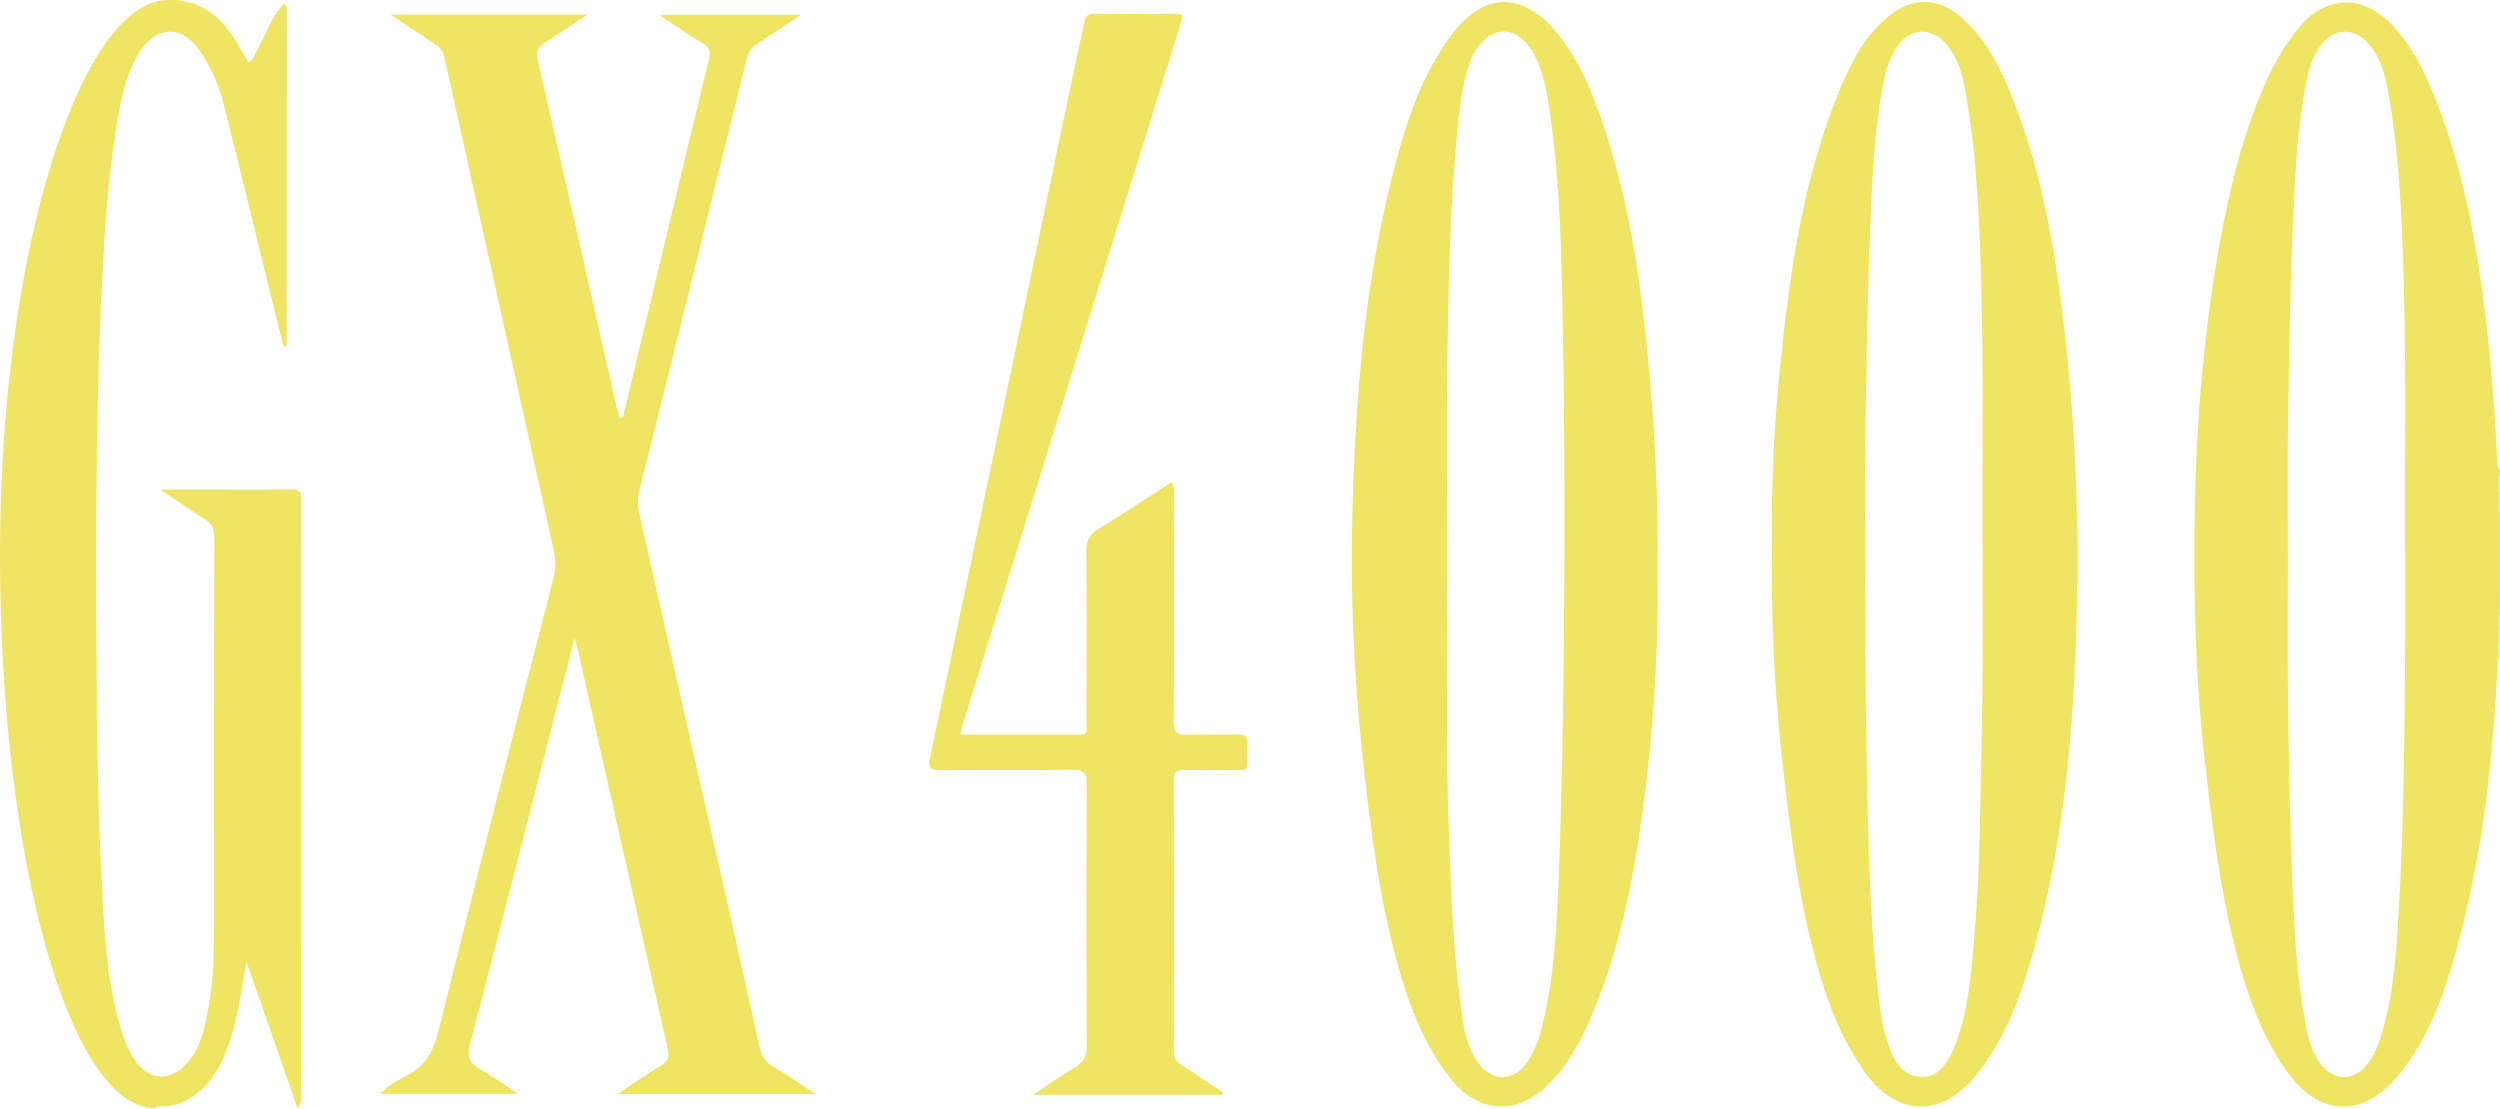
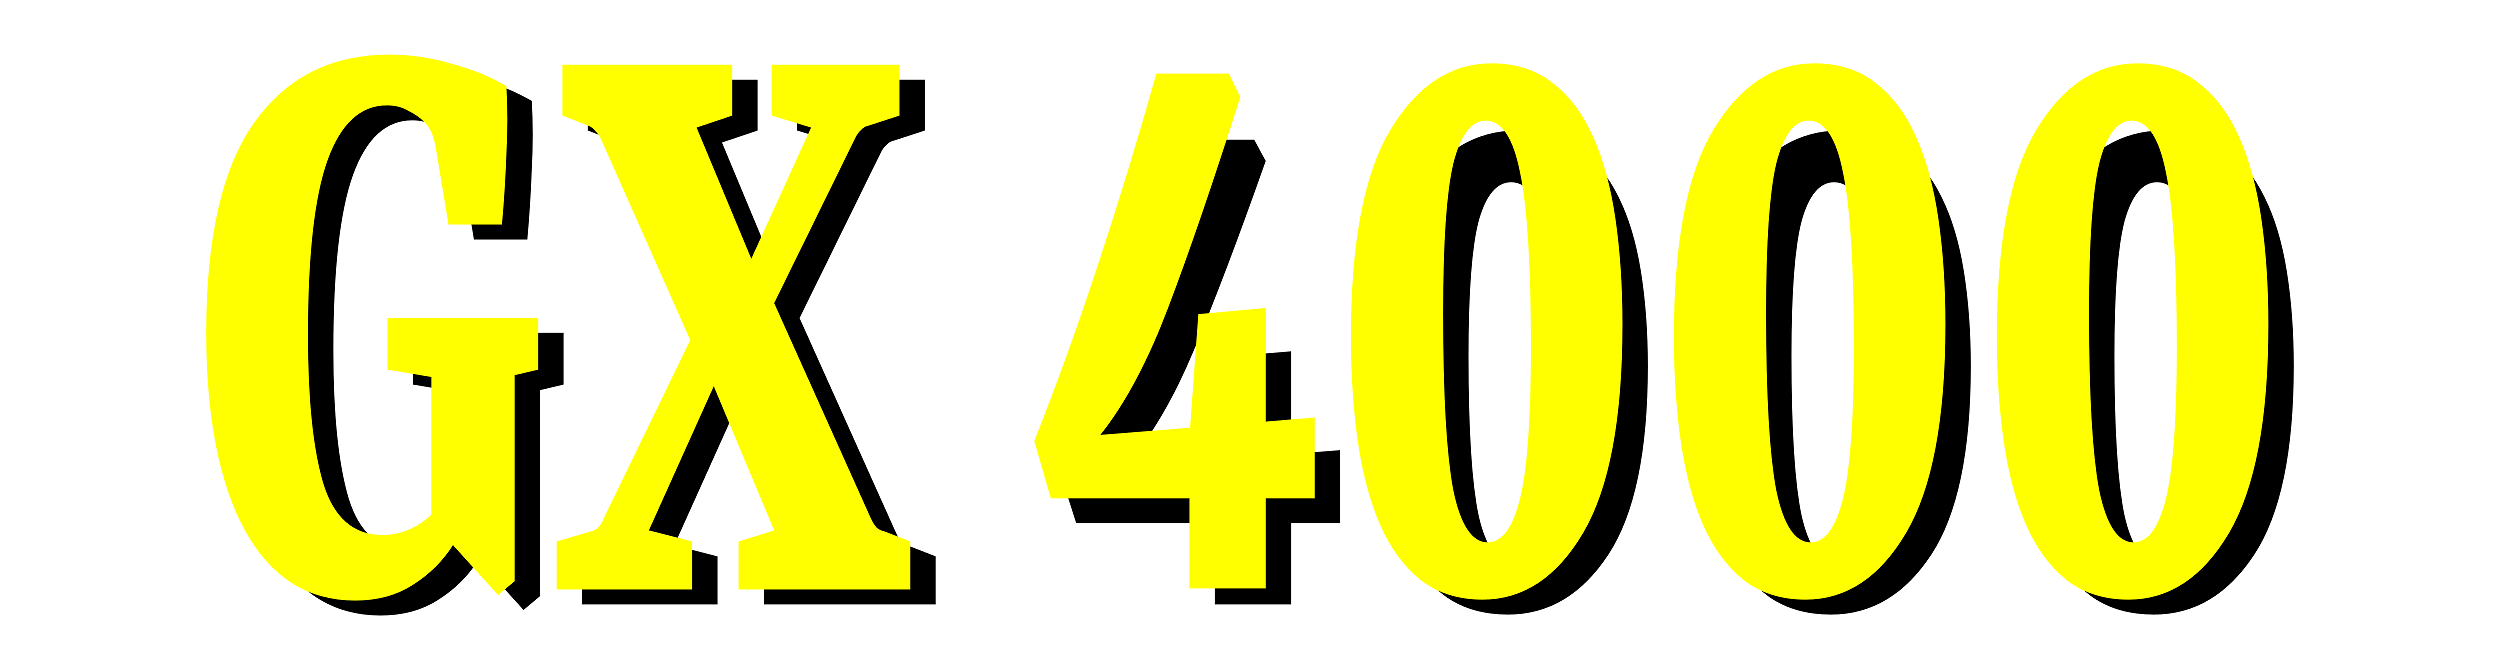
- <svg xmlns="http://www.w3.org/2000/svg" viewBox="0 0 239.876 106.358">
-   <path d="M239.641 58.967c.097-.8-.251-1.644.235-2.406v2.4c-.076.108-.154.11-.235.006z" fill="#f1e87a" />
-   <path d="M239.876 49.601c-.47-.766-.155-1.605-.225-2.409.079-.101.154-.098.225.009v2.4z" fill="#f5ed99" />
-   <path d="M239.876 47.201a3.384 3.384 0 0 1-.225-.009c.081-.556-.257-1.169.225-1.671v1.68z" fill="#f7f2ba" />
-   <path d="M239.671 61.856l-.016-1.446c.07-.116.144-.119.222-.009v1.44c-.062.103-.131.108-.206.015z" fill="#f7f2b8" />
-   <path d="M239.671 61.856a7.13 7.13 0 0 0 .206-.015v1.44a4.68 4.68 0 0 1-.205.008l-.001-1.433z" fill="#fbf9e1" />
-   <path d="M239.876 60.401a4.118 4.118 0 0 0-.222.009l-.013-1.443c.078-.004.157-.006.235-.005v1.439z" fill="#f5ee9c" />
-   <path d="M37.465 1.392h18.904c-1.498.994-2.753 1.87-4.055 2.671-.715.44-.906.884-.706 1.755 2.542 11.038 5.032 22.088 7.537 33.134.088.386.199.767.296 1.141.395.016.376-.266.427-.476 2.717-11.326 5.427-22.654 8.156-33.977.161-.668.073-1.081-.57-1.465-1.367-.817-2.673-1.736-4.215-2.752h13.6c-1.463.978-2.787 1.904-4.154 2.76-.594.372-.886.849-1.049 1.509-3.417 13.826-6.834 27.652-10.304 41.464-.296 1.18.03 2.213.269 3.276 2.562 11.402 5.159 22.796 7.738 34.193a2284.24 2284.24 0 0 1 3.525 15.763c.201.917.594 1.559 1.435 2.037 1.273.724 2.471 1.58 3.965 2.552H59.256c1.549-1.026 2.861-1.948 4.228-2.778.619-.376.77-.744.608-1.455-2.864-12.642-5.698-25.29-8.541-37.936-.095-.422-.21-.839-.401-1.6-.628 2.423-1.179 4.532-1.721 6.643-2.766 10.782-5.504 21.571-8.328 32.338-.314 1.196-.092 1.801.943 2.377 1.181.658 2.271 1.477 3.645 2.39H36.46c.777-.785 1.704-1.307 2.605-1.774 1.729-.895 2.497-2.239 2.967-4.131 3.624-14.596 7.352-29.166 11.109-43.729.348-1.348-.015-2.53-.284-3.749-3.399-15.382-6.834-30.757-10.229-46.14-.13-.589-.428-.897-.871-1.188-1.354-.89-2.7-1.793-4.292-2.853zM117.263 105.038h-18.13c1.526-1.012 2.756-1.897 4.054-2.665.822-.486 1.092-1.073 1.088-2.027-.039-8.358-.043-16.716.001-25.074.006-1.106-.304-1.432-1.412-1.416-4.198.061-8.398-.001-12.597.043-.99.01-1.23-.245-1.022-1.236 4.485-21.343 8.94-42.693 13.404-64.041.449-2.147.939-4.285 1.37-6.435.11-.547.273-.869.901-.865 2.639.018 5.279.025 7.918-.004.909-.01.59.496.456.927-1.194 3.85-2.398 7.697-3.595 11.546-5.769 18.56-11.538 37.119-17.304 55.679-.092.298-.147.607-.242 1.009 3.873 0 7.668-.001 11.462.001.884 0 .627-.669.628-1.125.014-5.479.034-10.958-.014-16.436-.009-.99.252-1.606 1.12-2.135 2.38-1.449 4.702-2.996 7.058-4.511.384.453.221.909.221 1.32.012 7.198.033 14.397-.018 21.595-.008 1.076.29 1.376 1.341 1.317 1.595-.09 3.199.009 4.797-.038.745-.022.966.246.948.967-.074 2.998.364 2.379-2.348 2.441-1.239.028-2.48.031-3.719-.005-.682-.02-1.009.138-1.007.92.022 8.718.019 17.436.003 26.154-.001.615.289.936.757 1.239 1.331.862 2.643 1.754 3.962 2.634-.026.074-.054.147-.081.221zM239.876 45.041c-.209-.109-.225-.308-.236-.509-.244-4.823-.61-9.634-1.189-14.43-.806-6.671-2.003-13.254-4.369-19.57-1.167-3.114-2.495-6.163-4.962-8.524-2.647-2.533-6.025-2.315-8.393.466-1.707 2.005-2.912 4.296-3.888 6.712-2.058 5.095-3.243 10.417-4.146 15.825-1.316 7.891-1.974 15.834-2.101 23.825-.126 7.953.028 15.892.923 23.811.695 6.146 1.418 12.282 2.939 18.288 1.073 4.235 2.455 8.362 5.044 11.959 3.06 4.251 7.21 4.393 10.563.365 3.015-3.623 4.491-7.984 5.717-12.42 2.49-9.008 3.434-18.247 3.892-27.549.165-.474.045-.965.081-1.446v-1.449-1.435c.07-.798-.148-1.611.124-2.398v-6.96c-.275-.771-.053-1.569-.124-2.351.062-.575-.139-1.169.124-1.729l.001-.481zm-9.177 25.57c-.076 5.271-.184 10.546-.487 15.807-.257 4.449-.434 8.934-1.839 13.234-.299.916-.661 1.795-1.296 2.544-1.319 1.557-3.08 1.545-4.377-.075-.931-1.162-1.237-2.591-1.501-3.998-.766-4.087-1.04-8.233-1.206-12.375-.415-10.342-.548-20.691-.468-31.041 0-4.797-.059-9.596.014-14.392.098-6.43.2-12.863.486-19.287.203-4.576.407-9.17 1.38-13.674.219-1.016.565-1.994 1.173-2.863 1.254-1.791 3.196-1.948 4.65-.331 1.377 1.532 1.721 3.5 2.049 5.415.822 4.805 1.089 9.663 1.274 14.532.349 9.191.189 18.384.221 27.576.022 6.309.019 12.619-.073 18.928zM159.028 54.342c.109-6.978-.293-13.748-.956-20.509-.662-6.759-1.62-13.46-3.637-19.967-1.185-3.823-2.493-7.615-5.087-10.758-3.296-3.993-7.024-3.866-10.104.273-2.823 3.793-4.266 8.193-5.445 12.685-2.802 10.676-3.71 21.6-4.024 32.582a172.26 172.26 0 0 0 .868 22.968c.668 6.348 1.4 12.685 2.938 18.89 1.138 4.589 2.571 9.076 5.529 12.891 2.696 3.476 6.464 3.697 9.57.558 2.006-2.027 3.245-4.535 4.303-7.136 2.883-7.088 4.138-14.559 5.02-22.095a153.187 153.187 0 0 0 1.025-20.382zm-8.969 6.894c-.069 7.59-.198 15.182-.495 22.766-.19 4.854-.415 9.73-1.6 14.485-.311 1.247-.725 2.453-1.486 3.507-1.316 1.822-3.385 1.807-4.661-.042-1.277-1.85-1.478-4.036-1.749-6.157-.685-5.349-.857-10.734-1.057-16.122-.308-8.313-.096-16.626-.146-24.938 0-7.036-.09-14.074.027-21.109.102-6.106.196-12.22.706-18.311.236-2.815.403-5.651 1.148-8.403.231-.854.521-1.678 1.047-2.4 1.461-2.004 3.639-1.979 5.015.078 1.165 1.741 1.534 3.762 1.837 5.771.906 6.011 1.125 12.072 1.253 18.141.23 10.912.26 21.823.161 32.734zM197.905 30.216c-.805-6.669-1.976-13.252-4.338-19.57-1.194-3.193-2.534-6.316-5.084-8.717-2.369-2.231-4.919-2.338-7.416-.251-2.375 1.986-3.655 4.725-4.774 7.507-3.386 8.418-4.612 17.308-5.517 26.25a151.5 151.5 0 0 0-.753 17.736c-.107 7.325.347 14.407 1.169 21.476.636 5.47 1.345 10.924 2.707 16.265 1.079 4.23 2.452 8.363 5.034 11.963 3.101 4.322 7.398 4.398 10.724.234 2.885-3.611 4.359-7.878 5.562-12.237 2.908-10.535 3.776-21.344 4.062-32.209.25-9.512-.235-18.996-1.376-28.447zm-7.777 41.299c-.136 6.146-.144 12.303-.696 18.432-.314 3.487-.545 7.007-1.837 10.328-.116.297-.23.598-.38.878-.625 1.17-1.399 2.232-2.885 2.173-1.57-.062-2.39-1.197-2.916-2.504-.796-1.978-1.059-4.09-1.281-6.19-.843-7.953-.912-15.938-1.064-23.925-.101-5.315-.057-10.629-.107-15.943 0-4.278-.056-8.557.013-12.833.111-6.91.21-13.823.493-20.727.189-4.616.414-9.249 1.373-13.796.232-1.1.621-2.154 1.292-3.07 1.176-1.605 3.054-1.733 4.426-.306 1.469 1.529 1.82 3.539 2.155 5.491.813 4.725 1.092 9.502 1.278 14.292.36 9.271.197 18.544.228 27.816.021 6.628.054 13.259-.092 19.884zM14.943 106.358C6.69 106.358 0 82.549 0 53.179S7.847.016 16.1.016V.015c2.028-.142 4.072.715 5.555 2.536.86 1.057 1.474 2.262 2.213 3.47.541-.379.638-.96.906-1.421.817-1.405 1.262-3.027 2.459-4.21.376.187.279.542.279.844.003 10.598 0 21.196-.004 31.793 0 .077-.034.154-.065.286-.4-.177-.368-.546-.445-.858-1.838-7.475-3.659-14.954-5.53-22.42-.478-1.905-1.252-3.714-2.415-5.318-1.658-2.286-4.005-2.229-5.566.141-1.445 2.193-1.893 4.731-2.306 7.248-.97 5.918-1.268 11.894-1.522 17.881-.543 12.828-.453 25.659-.362 38.49.039 5.512.21 11.027.48 16.533.215 4.378.478 8.769 1.626 13.037.364 1.354.824 2.673 1.653 3.828 1.227 1.709 3.111 1.886 4.623.412 1.618-1.578 1.969-3.696 2.352-5.776.487-2.642.511-5.32.509-7.999-.009-12.318-.014-24.635.018-36.953.002-.876-.279-1.382-1.004-1.825-1.32-.805-2.585-1.699-4.185-2.763h5.077c2.48 0 4.959.027 7.438-.016.782-.014 1.122.22 1.013 1.014-.027.196-.004.399-.004.599 0 18.716.001 37.433-.008 56.149 0 .453.153.944-.332 1.638l-4.904-14.073c-.41 2.15-.642 4.293-1.221 6.37-.662 2.372-1.522 4.654-3.522 6.26-1.237.993-2.613 1.398-3.961 1.238" fill="#efe464" />
+ <svg xmlns="http://www.w3.org/2000/svg" viewBox="0 0 230.925 61.898" version="1.1" id="svg16" width="230.925" height="61.898">
+   <defs id="defs20">
+     <filter style="color-interpolation-filters:sRGB" id="filter30">
+       <feConvolveMatrix order="3 3" kernelMatrix="0 -0.15 0 -0.15 1.6 -0.15 0 -0.15 0" divisor="1" in="SourceGraphic" targetX="1" targetY="1" id="feConvolveMatrix28" />
+     </filter>
+     <filter style="color-interpolation-filters:sRGB" id="filter30-8">
+       <feConvolveMatrix order="3 3" kernelMatrix="0 -0.15 0 -0.15 1.6 -0.15 0 -0.15 0" divisor="1" in="SourceGraphic" targetX="1" targetY="1" id="feConvolveMatrix28-3" />
+     </filter>
+   </defs>
+   <g id="g79" transform="matrix(0.6884139,0,0,1,37.84445,-22.95489)">
+     <path id="path2" d="m 239.641,58.967 c 0.097,-0.8 -0.251,-1.644 0.235,-2.406 v 2.4 c -0.076,0.108 -0.154,0.11 -0.235,0.006 z" style="fill:#f1e87a" />
+     <path id="path4" d="m 239.876,49.601 c -0.47,-0.766 -0.155,-1.605 -0.225,-2.409 0.079,-0.101 0.154,-0.098 0.225,0.009 z" style="fill:#f5ed99" />
+     <path id="path6" d="m 239.876,47.201 a 3.384,3.384 0 0 1 -0.225,-0.009 c 0.081,-0.556 -0.257,-1.169 0.225,-1.671 z" style="fill:#f7f2ba" />
+     <path id="path8" d="m 239.671,61.856 -0.016,-1.446 c 0.07,-0.116 0.144,-0.119 0.222,-0.009 v 1.44 c -0.062,0.103 -0.131,0.108 -0.206,0.015 z" style="fill:#f7f2b8" />
+     <path id="path10" d="m 239.671,61.856 a 7.13,7.13 0 0 0 0.206,-0.015 v 1.44 a 4.68,4.68 0 0 1 -0.205,0.008 z" style="fill:#fbf9e1" />
+     <path id="path12" d="m 239.876,60.401 a 4.118,4.118 0 0 0 -0.222,0.009 l -0.013,-1.443 c 0.078,-0.004 0.157,-0.006 0.235,-0.005 z" style="fill:#f5ee9c" />
+     <g aria-label="GX 4000" style="font-style:normal;font-variant:normal;font-weight:bold;font-stretch:normal;font-size:85.333px;line-height:1.25;font-family:Yrsa;-inkscape-font-specification:'Yrsa Bold';letter-spacing:0px;word-spacing:0px;fill:#000000;fill-opacity:1;stroke:none;filter:url(#filter30)" id="text26">
+       <path d="m 15.272,79.298 -6.059,-4.608 q -2.048,2.219 -5.376,3.669 -3.243,1.451 -7.765,1.451 -9.643,0 -14.848,-6.571 -5.12,-6.571 -5.12,-18.176 0,-13.141 6.4,-19.371 6.485,-6.315 18.176,-6.315 4.267,0 8.363,0.853 4.181,0.768 7.339,2.048 0.256,3.072 0,6.315 -0.171,3.243 -0.597,6.485 H 8.616 L 6.909,37.997 q -0.256,-0.939 -0.597,-1.451 -0.341,-0.512 -0.939,-0.939 -0.853,-0.597 -2.133,-1.024 -1.195,-0.512 -2.901,-0.512 -5.291,0 -7.936,5.035 -2.645,5.035 -2.645,16.213 0,8.875 2.048,13.653 2.133,4.779 7.936,4.779 1.963,0 3.584,-0.512 1.707,-0.512 2.987,-1.365 V 59.159 L 0.424,58.477 V 53.698 H 20.648 v 4.779 l -3.157,0.512 v 19.029 z" style="fill:#000000" id="path81" />
+       <path d="m 41.305,74.349 v 4.437 H 23.129 v -4.437 l 4.608,-0.939 q 0.597,-0.085 0.939,-0.341 0.427,-0.256 0.768,-0.853 L 41.049,55.746 29.103,37.229 q -0.341,-0.512 -0.768,-0.768 -0.341,-0.341 -0.939,-0.512 L 23.897,35.01 v -4.693 h 22.784 v 4.693 l -4.779,1.109 7.339,12.117 8.021,-12.117 -5.291,-1.109 v -4.693 h 17.152 v 4.693 l -4.181,0.939 q -0.597,0.085 -1.024,0.427 -0.427,0.256 -0.768,0.768 L 52.313,52.333 65.284,72.215 q 0.341,0.512 0.768,0.853 0.427,0.256 1.024,0.341 l 3.499,0.939 v 4.437 H 47.535 v -4.437 l 4.779,-1.024 -8.107,-13.312 -8.704,13.312 z" style="fill:#000000" id="path83" />
+       <path d="m 124.843,71.277 h -6.571 v 7.509 h -10.24 V 71.277 H 89.429 l -2.219,-4.779 q 4.523,-7.083 8.533,-14.677 4.096,-7.68 7.851,-15.957 h 9.728 l 1.536,1.963 q -5.461,10.667 -9.643,17.493 -4.096,6.741 -9.131,10.667 l 12.032,-0.597 1.109,-9.472 9.045,-0.512 v 9.472 l 6.571,-0.341 z" style="fill:#000000" id="path85" />
+       <path d="m 147.361,79.725 q -4.864,0 -8.277,-1.621 -3.413,-1.707 -5.461,-4.608 -2.048,-2.901 -2.987,-6.912 -0.939,-4.011 -0.939,-8.789 0,-11.776 5.291,-17.237 5.376,-5.547 13.568,-5.547 4.864,0 8.192,1.621 3.413,1.621 5.461,4.523 2.048,2.816 2.987,6.827 0.939,4.011 0.939,8.789 0,11.861 -5.291,17.408 -5.291,5.547 -13.483,5.547 z m 0.427,-39.936 q -2.901,0 -4.352,3.584 -1.365,3.584 -1.365,12.459 0,10.325 1.365,14.763 1.451,4.352 4.608,4.352 2.901,0 4.352,-3.669 1.451,-3.669 1.451,-12.544 0,-10.325 -1.451,-14.592 -1.365,-4.352 -4.608,-4.352 z" style="fill:#000000" id="path87" />
+       <path d="m 190.695,79.725 q -4.864,0 -8.277,-1.621 -3.413,-1.707 -5.461,-4.608 -2.048,-2.901 -2.987,-6.912 -0.939,-4.011 -0.939,-8.789 0,-11.776 5.291,-17.237 5.376,-5.547 13.568,-5.547 4.864,0 8.192,1.621 3.413,1.621 5.461,4.523 2.048,2.816 2.987,6.827 0.939,4.011 0.939,8.789 0,11.861 -5.291,17.408 -5.291,5.547 -13.483,5.547 z m 0.427,-39.936 q -2.901,0 -4.352,3.584 -1.365,3.584 -1.365,12.459 0,10.325 1.365,14.763 1.451,4.352 4.608,4.352 2.901,0 4.352,-3.669 1.451,-3.669 1.451,-12.544 0,-10.325 -1.451,-14.592 -1.365,-4.352 -4.608,-4.352 z" style="fill:#000000" id="path89" />
+       <path d="m 234.028,79.725 q -4.864,0 -8.277,-1.621 -3.413,-1.707 -5.461,-4.608 -2.048,-2.901 -2.987,-6.912 -0.939,-4.011 -0.939,-8.789 0,-11.776 5.291,-17.237 5.376,-5.547 13.568,-5.547 4.864,0 8.192,1.621 3.413,1.621 5.461,4.523 2.048,2.816 2.987,6.827 0.939,4.011 0.939,8.789 0,11.861 -5.291,17.408 -5.291,5.547 -13.483,5.547 z m 0.427,-39.936 q -2.901,0 -4.352,3.584 -1.365,3.584 -1.365,12.459 0,10.325 1.365,14.763 1.451,4.352 4.608,4.352 2.901,0 4.352,-3.669 1.451,-3.669 1.451,-12.544 0,-10.325 -1.451,-14.592 -1.365,-4.352 -4.608,-4.352 z" style="fill:#000000" id="path91" />
+     </g>
+     <g aria-label="GX 4000" style="font-style:normal;font-variant:normal;font-weight:bold;font-stretch:normal;font-size:85.333px;line-height:1.25;font-family:Yrsa;-inkscape-font-specification:'Yrsa Bold';letter-spacing:0px;word-spacing:0px;fill:#ffff00;fill-opacity:1;stroke:none;filter:url(#filter30-8)" id="text26-0">
+       <path d="m 11.864,77.918 -6.059,-4.608 q -2.048,2.219 -5.376,3.669 -3.243,1.451 -7.765,1.451 -9.643,0 -14.848,-6.571 -5.12,-6.571 -5.12,-18.176 0,-13.141 6.4,-19.371 6.485,-6.315 18.176,-6.315 4.267,0 8.363,0.853 4.181,0.768 7.339,2.048 0.256,3.072 0,6.315 -0.171,3.243 -0.597,6.485 H 5.208 L 3.502,36.617 q -0.256,-0.939 -0.597,-1.451 -0.341,-0.512 -0.939,-0.939 -0.853,-0.597 -2.133,-1.024 -1.195,-0.512 -2.901,-0.512 -5.291,0 -7.936,5.035 -2.645,5.035 -2.645,16.213 0,8.875 2.048,13.653 2.133,4.779 7.936,4.779 1.963,0 3.584,-0.512 1.707,-0.512 2.987,-1.365 V 57.779 L -2.984,57.097 V 52.318 H 17.24 v 4.779 l -3.157,0.512 V 76.638 Z" style="fill:#ffff00" id="path94" />
+       <path d="M 37.898,72.969 V 77.406 H 19.722 v -4.437 l 4.608,-0.939 q 0.597,-0.085 0.939,-0.341 0.427,-0.256 0.768,-0.853 L 37.642,54.366 25.695,35.849 q -0.341,-0.512 -0.768,-0.768 -0.341,-0.341 -0.939,-0.512 L 20.49,33.63 V 28.937 H 43.274 v 4.693 l -4.779,1.109 7.339,12.117 8.021,-12.117 -5.291,-1.109 v -4.693 h 17.152 v 4.693 l -4.181,0.939 q -0.597,0.085 -1.024,0.427 -0.427,0.256 -0.768,0.768 L 48.906,50.953 61.876,70.835 q 0.341,0.512 0.768,0.853 0.427,0.256 1.024,0.341 l 3.499,0.939 V 77.406 H 44.127 v -4.437 l 4.779,-1.024 -8.107,-13.312 -8.704,13.312 z" style="fill:#ffff00" id="path96" />
+       <path d="m 121.435,68.985 h -6.571 V 77.305 h -10.24 V 68.985 H 86.022 l -2.219,-5.294 q 4.523,-7.847 8.533,-16.261 4.096,-8.509 7.851,-17.679 h 9.728 l 1.536,2.174 q -5.461,11.818 -9.643,19.381 -4.096,7.469 -9.131,11.818 l 12.032,-0.662 1.109,-10.494 9.045,-0.567 v 10.494 l 6.571,-0.378 z" style="fill:#ffff00;stroke-width:1.053" id="path98" />
+       <path d="m 143.954,78.345 q -4.864,0 -8.277,-1.796 -3.413,-1.891 -5.461,-5.105 -2.048,-3.214 -2.987,-7.658 -0.939,-4.443 -0.939,-9.738 0,-13.047 5.291,-19.097 5.376,-6.145 13.568,-6.145 4.864,0 8.192,1.796 3.413,1.796 5.461,5.011 2.048,3.12 2.987,7.563 0.939,4.443 0.939,9.738 0,13.141 -5.291,19.286 -5.291,6.145 -13.483,6.145 z m 0.427,-44.245 q -2.901,0 -4.352,3.971 -1.365,3.971 -1.365,13.803 0,11.44 1.365,16.356 1.451,4.822 4.608,4.822 2.901,0 4.352,-4.065 1.451,-4.065 1.451,-13.898 0,-11.44 -1.451,-16.167 -1.365,-4.822 -4.608,-4.822 z" style="fill:#ffff00;stroke-width:1.053" id="path100" />
+       <path d="m 187.287,78.345 q -4.864,0 -8.277,-1.796 -3.413,-1.891 -5.461,-5.105 -2.048,-3.214 -2.987,-7.658 -0.939,-4.443 -0.939,-9.738 0,-13.047 5.291,-19.097 5.376,-6.145 13.568,-6.145 4.864,0 8.192,1.796 3.413,1.796 5.461,5.011 2.048,3.12 2.987,7.563 0.939,4.443 0.939,9.738 0,13.141 -5.291,19.286 -5.291,6.145 -13.483,6.145 z m 0.427,-44.245 q -2.901,0 -4.352,3.971 -1.365,3.971 -1.365,13.803 0,11.44 1.365,16.356 1.451,4.822 4.608,4.822 2.901,0 4.352,-4.065 1.451,-4.065 1.451,-13.898 0,-11.44 -1.451,-16.167 -1.365,-4.822 -4.608,-4.822 z" style="fill:#ffff00;stroke-width:1.053" id="path102" />
+       <path d="m 230.62,78.345 q -4.864,0 -8.277,-1.796 -3.413,-1.891 -5.461,-5.105 -2.048,-3.214 -2.987,-7.658 -0.939,-4.443 -0.939,-9.738 0,-13.047 5.291,-19.097 5.376,-6.145 13.568,-6.145 4.864,0 8.192,1.796 3.413,1.796 5.461,5.011 2.048,3.12 2.987,7.563 0.939,4.443 0.939,9.738 0,13.141 -5.291,19.286 -5.291,6.145 -13.483,6.145 z m 0.427,-44.245 q -2.901,0 -4.352,3.971 -1.365,3.971 -1.365,13.803 0,11.44 1.365,16.356 1.451,4.822 4.608,4.822 2.901,0 4.352,-4.065 1.451,-4.065 1.451,-13.898 0,-11.44 -1.451,-16.167 -1.365,-4.822 -4.608,-4.822 z" style="fill:#ffff00;stroke-width:1.053" id="path104" />
+     </g>
+   </g>
</svg>
